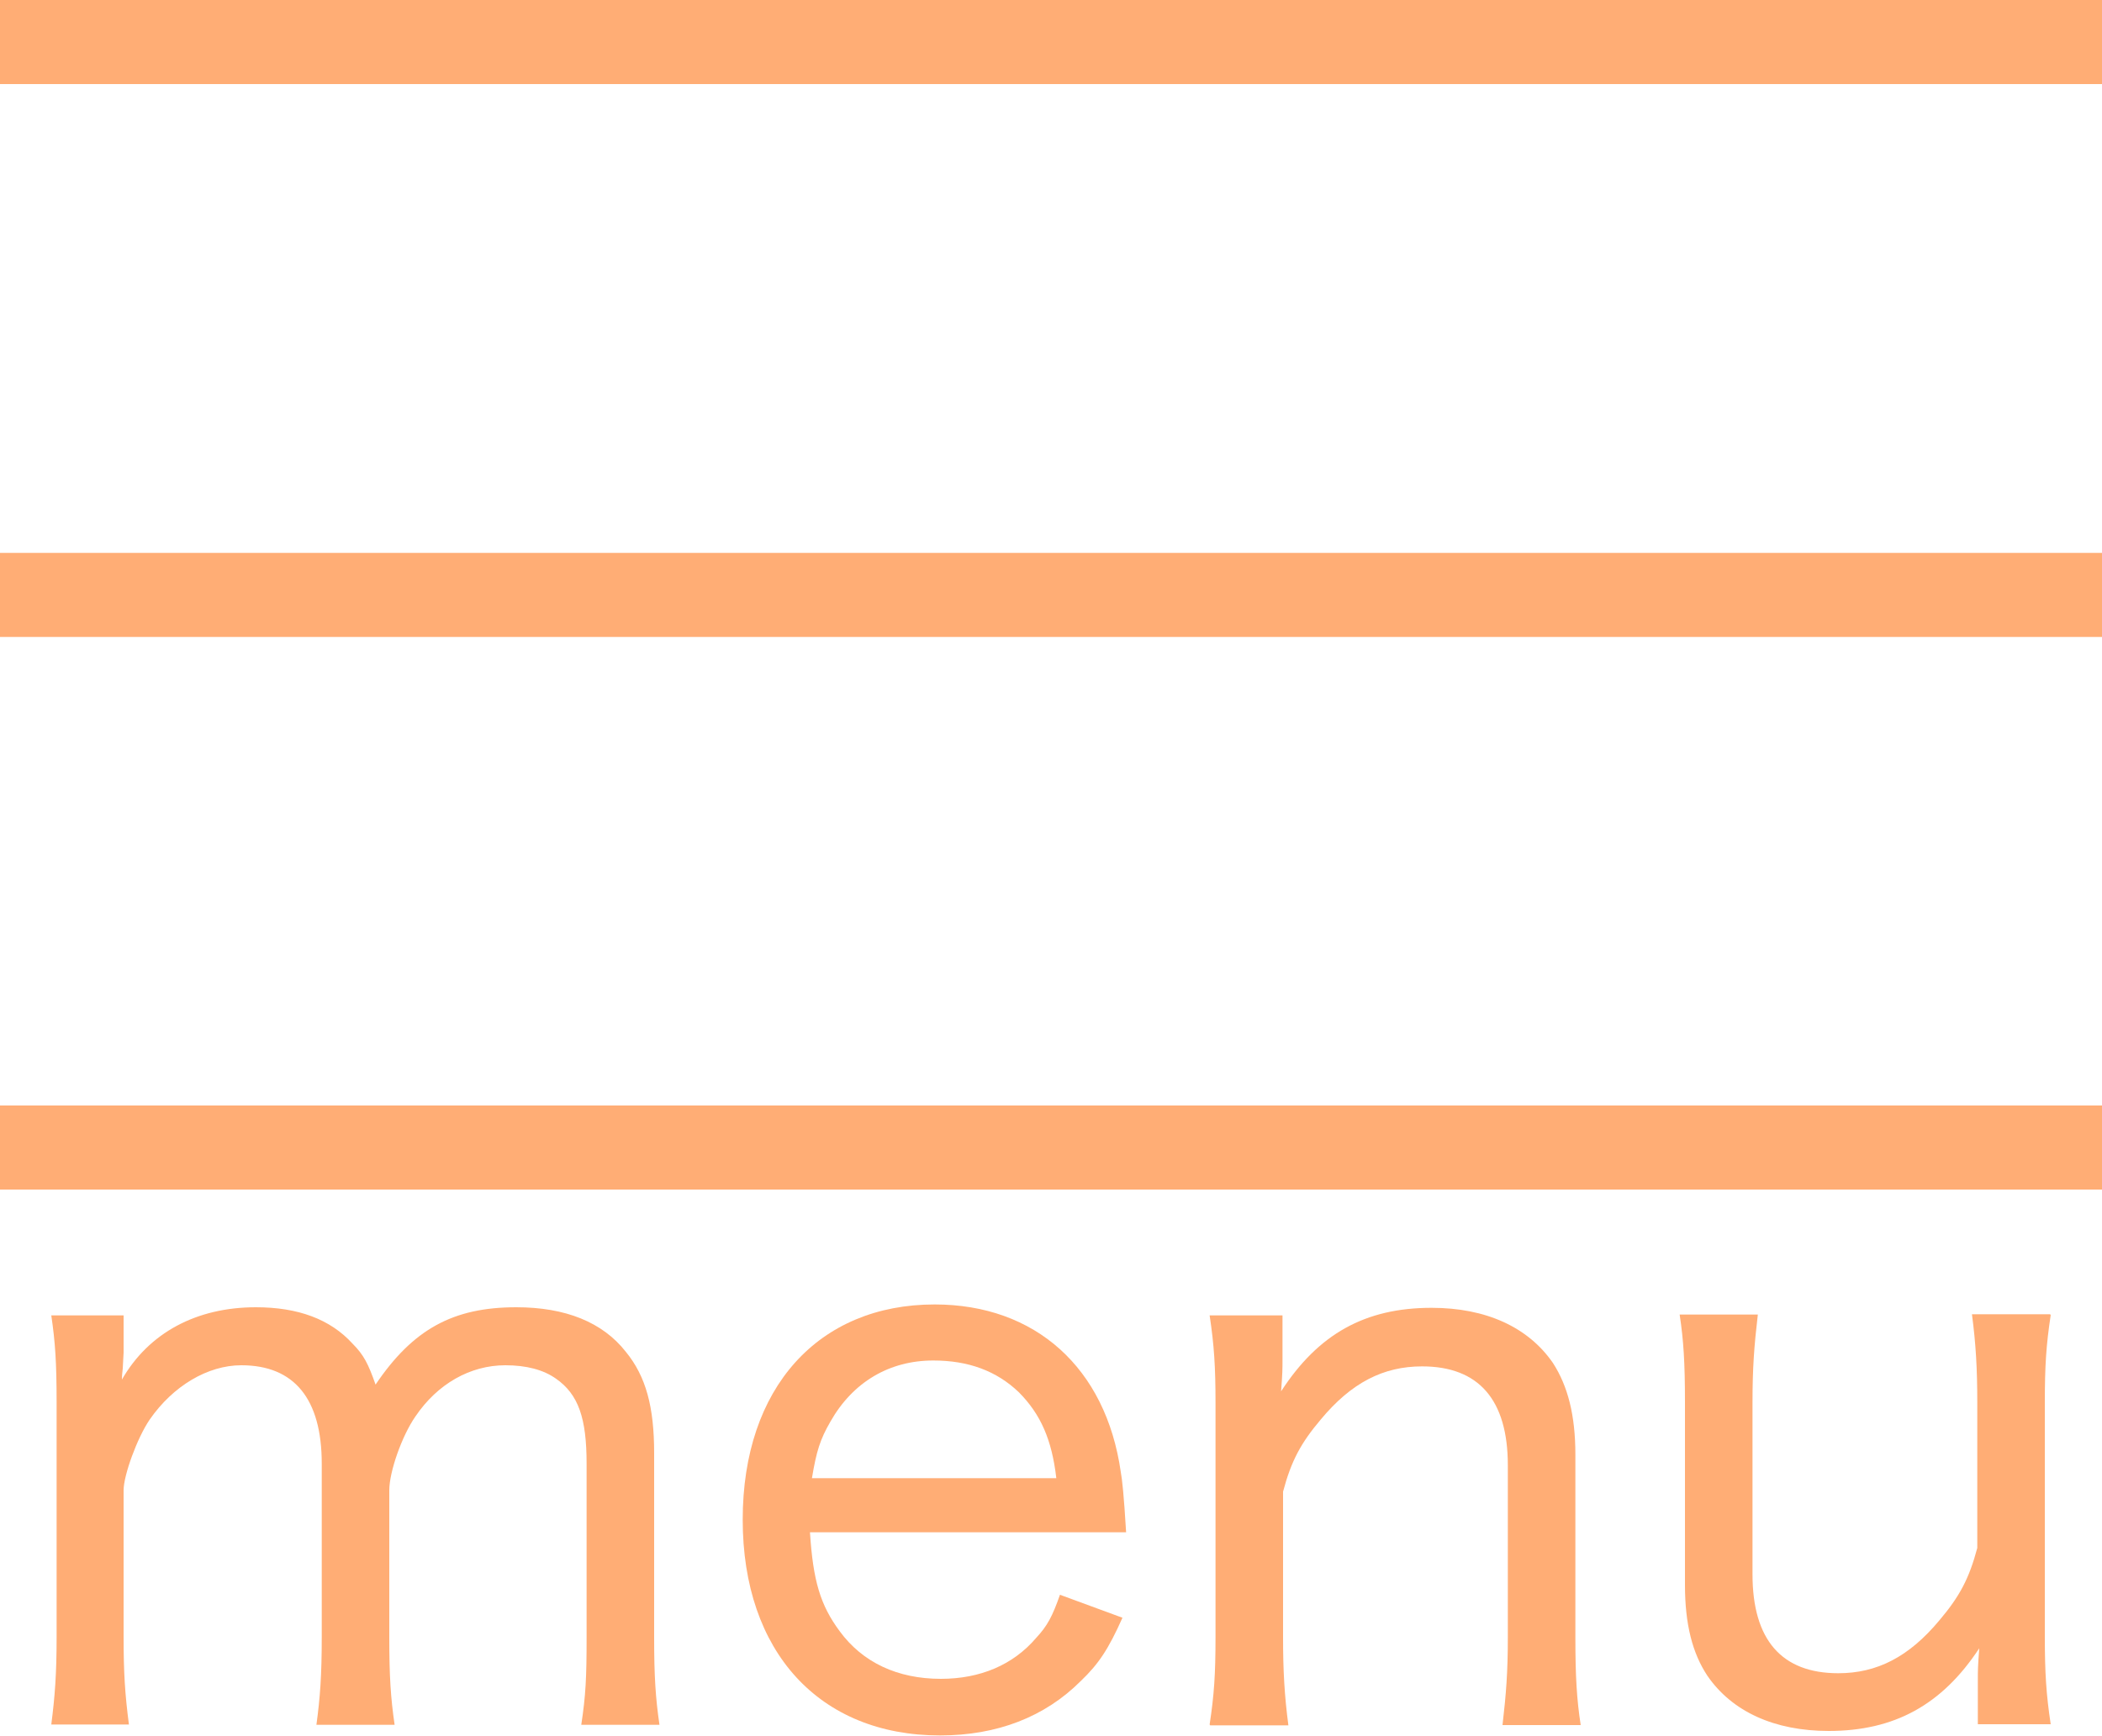
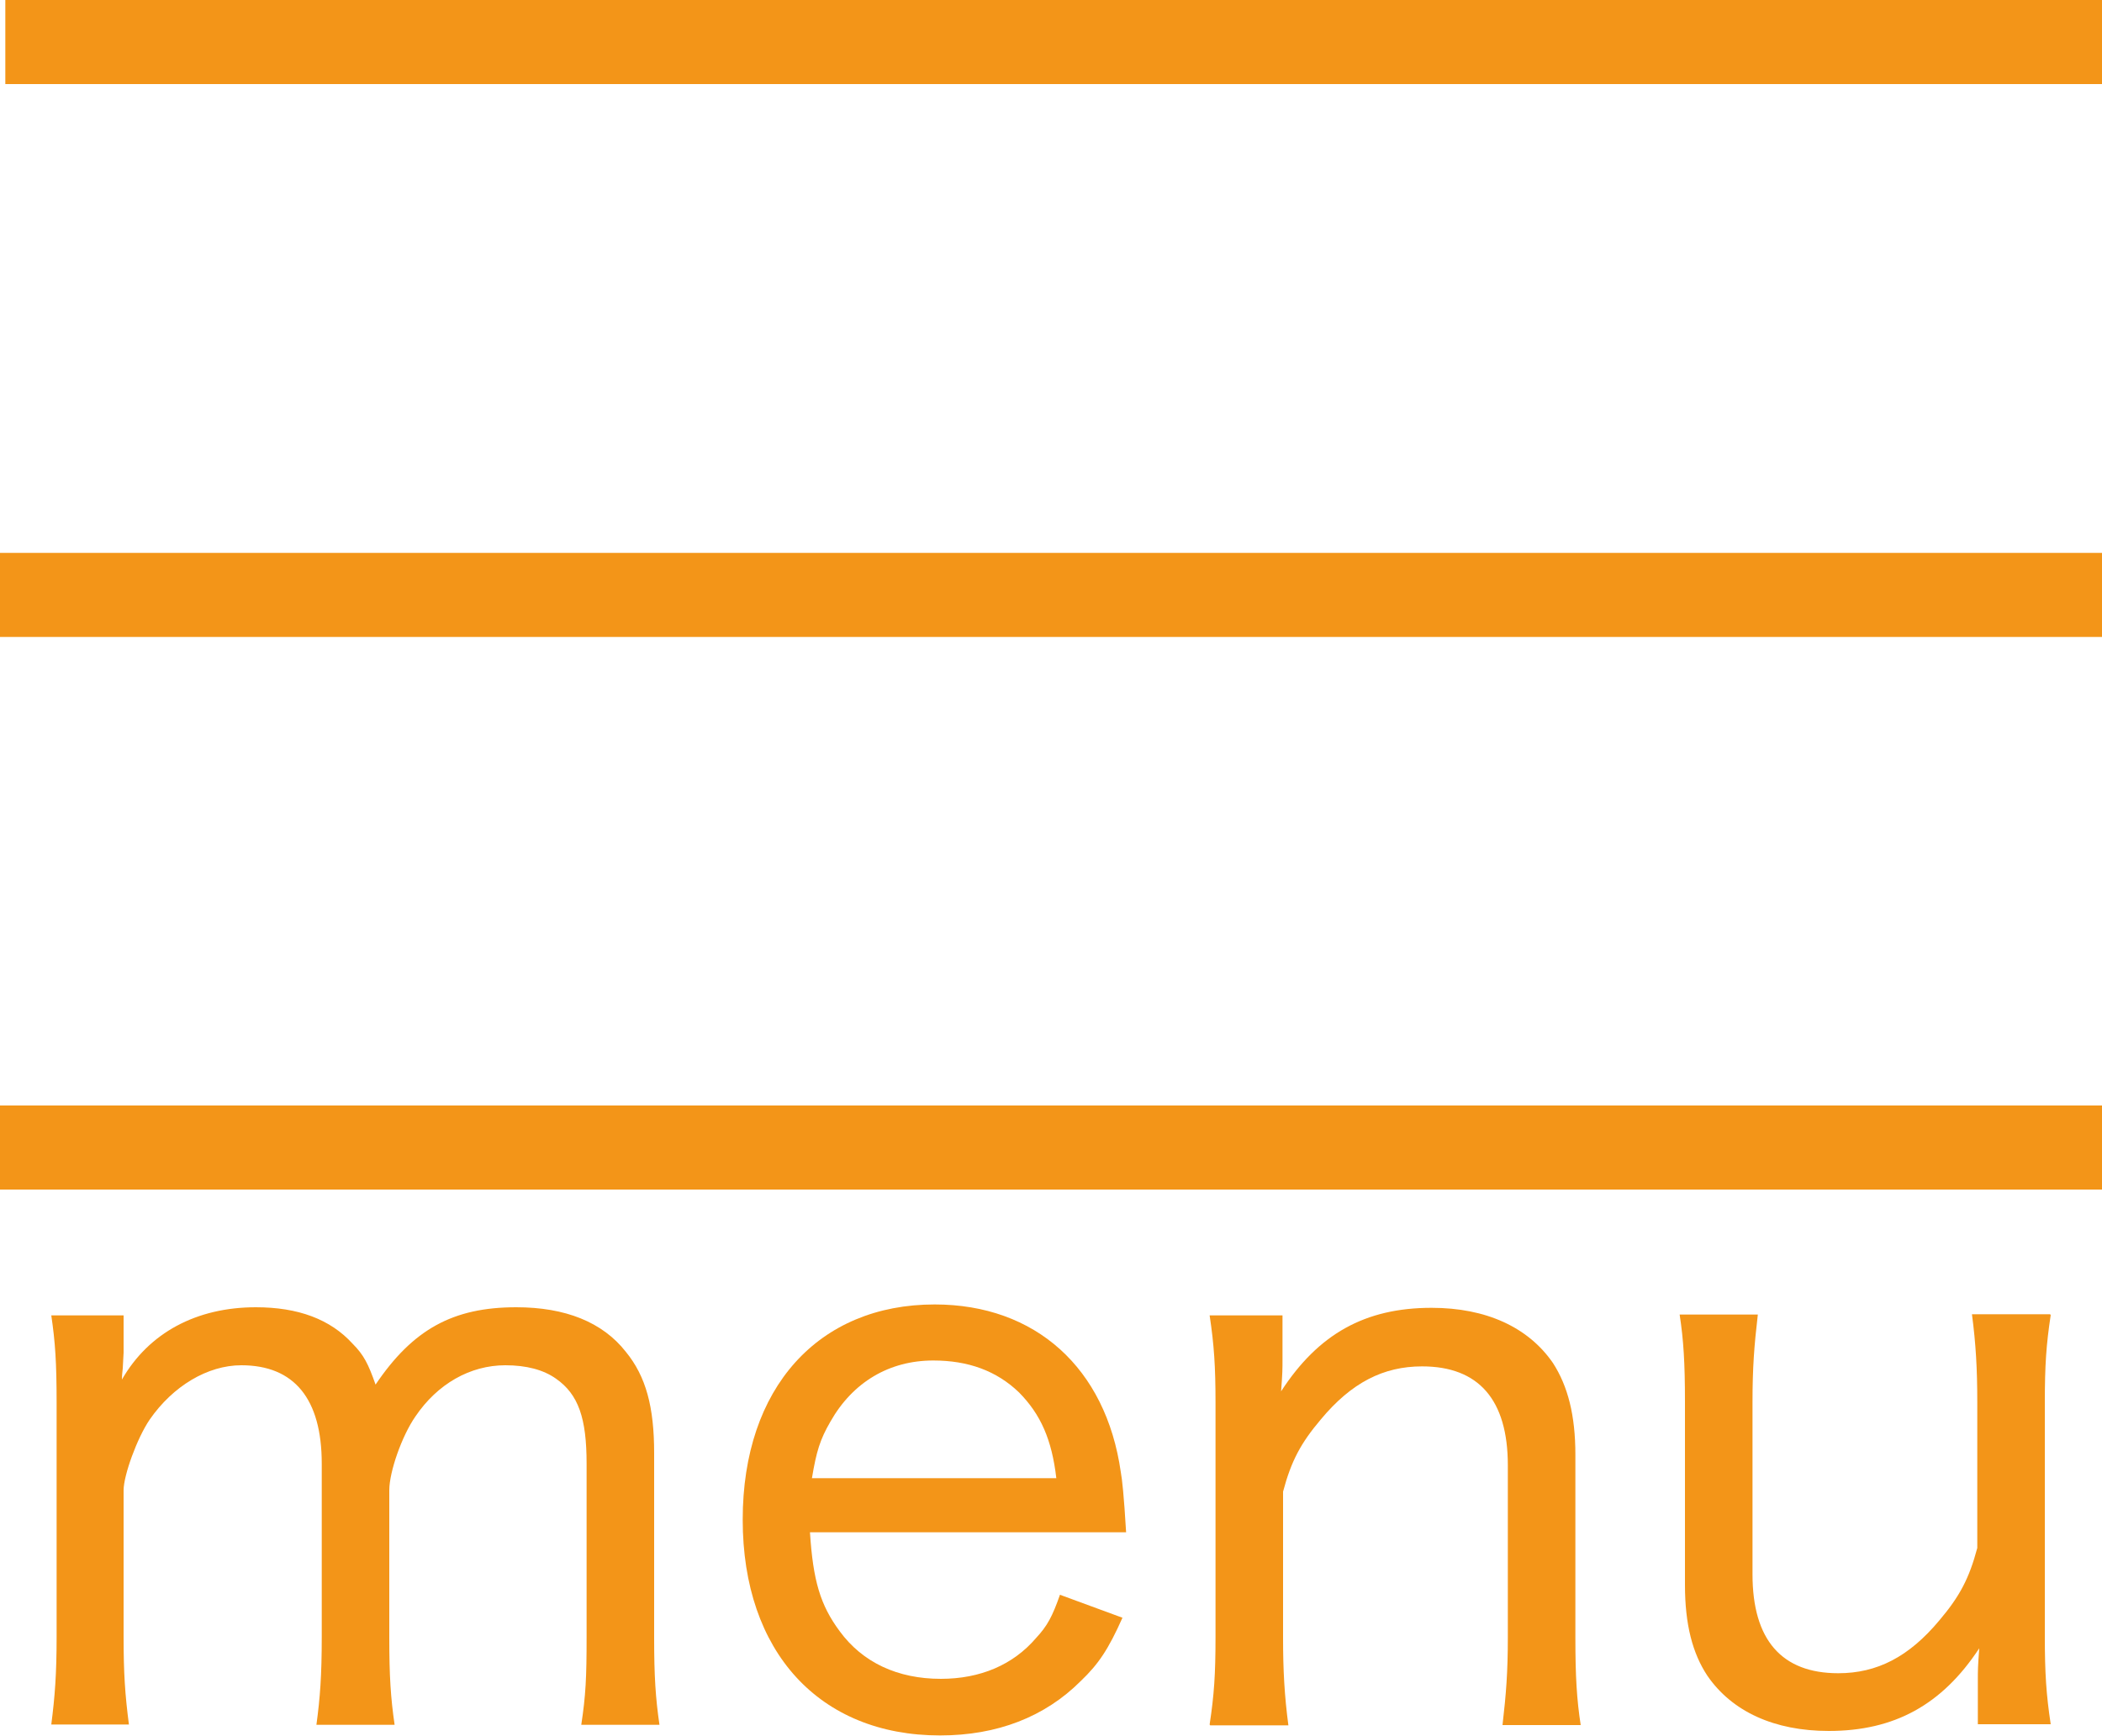
<svg xmlns="http://www.w3.org/2000/svg" id="_文字" viewBox="0 0 75 61.94">
  <defs>
-     <style>.cls-1{fill:none;stroke:#ffad75;stroke-miterlimit:10;stroke-width:3px;}.cls-2{fill:#ffad75;stroke-width:0px;}</style>
+     <style>.cls-1{fill:none;stroke:#f39518;stroke-miterlimit:10;stroke-width:3px;}.cls-2{fill:#f39518;stroke-width:0px;}</style>
  </defs>
-   <line class="cls-1" y1="1.5" x2="75" y2="1.5" />
  <line class="cls-1" y1="21.23" x2="75" y2="21.23" />
  <line class="cls-1" y1="40.95" x2="75" y2="40.95" />
  <path class="cls-2" d="M1.83,61.54c.13-1.01.19-1.81.19-3.13v-8.34c0-1.46-.05-2.18-.19-3.13h2.58v1.33c0,.08-.03.48-.03.56q-.03.24-.03.4c.96-1.67,2.66-2.58,4.78-2.58,1.51,0,2.66.43,3.45,1.3.4.4.56.72.82,1.46,1.33-1.97,2.76-2.76,5.02-2.76,1.75,0,3.08.53,3.91,1.59.72.88,1.01,1.97,1.01,3.61v6.59c0,1.38.05,2.15.19,3.11h-2.79c.16-1.06.19-1.67.19-3.13v-6.19c0-1.62-.29-2.47-1.09-3.03-.45-.32-1.06-.48-1.81-.48-1.25,0-2.42.66-3.21,1.83-.48.69-.93,1.97-.93,2.63v5.26c0,1.38.05,2.15.19,3.11h-2.79c.13-.96.19-1.75.19-3.13v-6.19c0-2.31-.98-3.51-2.87-3.51-1.2,0-2.44.74-3.27,1.94-.45.66-.93,1.99-.93,2.52v5.23c0,1.3.05,2.05.19,3.13H1.83Z" />
  <path class="cls-2" d="M28.9,54.68c.11,1.73.37,2.6,1.06,3.53.82,1.12,2.07,1.7,3.61,1.7,1.41,0,2.58-.5,3.4-1.46.4-.43.58-.77.85-1.54l2.23.82c-.5,1.12-.85,1.65-1.49,2.26-1.28,1.28-2.98,1.94-5.02,1.94-4.3,0-7.04-2.98-7.04-7.7s2.71-7.68,6.85-7.68c3.59,0,6.11,2.26,6.64,5.98.05.27.11.82.19,2.15h-11.29ZM37.69,52.75c-.16-1.38-.56-2.28-1.33-3.06-.8-.77-1.81-1.14-3.06-1.14-1.57,0-2.87.77-3.67,2.18-.37.64-.5,1.06-.66,2.02h8.71Z" />
  <path class="cls-2" d="M43.16,61.54c.16-1.06.21-1.78.21-3.13v-8.34c0-1.3-.05-2.07-.21-3.13h2.6v1.57c0,.35,0,.48-.05,1.14,1.33-2.05,3-2.98,5.37-2.98,1.94,0,3.45.69,4.33,1.97.53.82.8,1.86.8,3.27v6.54c0,1.38.05,2.2.19,3.11h-2.79c.13-1.12.19-1.89.19-3.13v-6.14c0-2.34-1.04-3.53-3.06-3.53-1.38,0-2.52.58-3.61,1.89-.72.85-1.06,1.49-1.35,2.58v5.21c0,1.17.05,2.07.19,3.13h-2.79Z" />
  <path class="cls-2" d="M73.17,46.93c-.16,1.06-.21,1.78-.21,3.13v8.34c0,1.3.05,2.07.21,3.13h-2.6v-1.57c0-.35,0-.48.05-1.14-1.33,2.02-3.03,2.95-5.37,2.95-1.94,0-3.45-.69-4.33-1.97-.53-.8-.8-1.83-.8-3.24v-6.54c0-1.38-.05-2.2-.19-3.11h2.79c-.13,1.12-.19,1.89-.19,3.13v6.14c0,2.34,1.04,3.53,3.06,3.53,1.38,0,2.52-.58,3.61-1.89.72-.85,1.06-1.49,1.35-2.58v-5.21c0-1.17-.05-2.07-.19-3.13h2.79Z" />
+   <line class="cls-1" x1=".19" y1="1.5" x2="75.19" y2="1.5" />
</svg>
